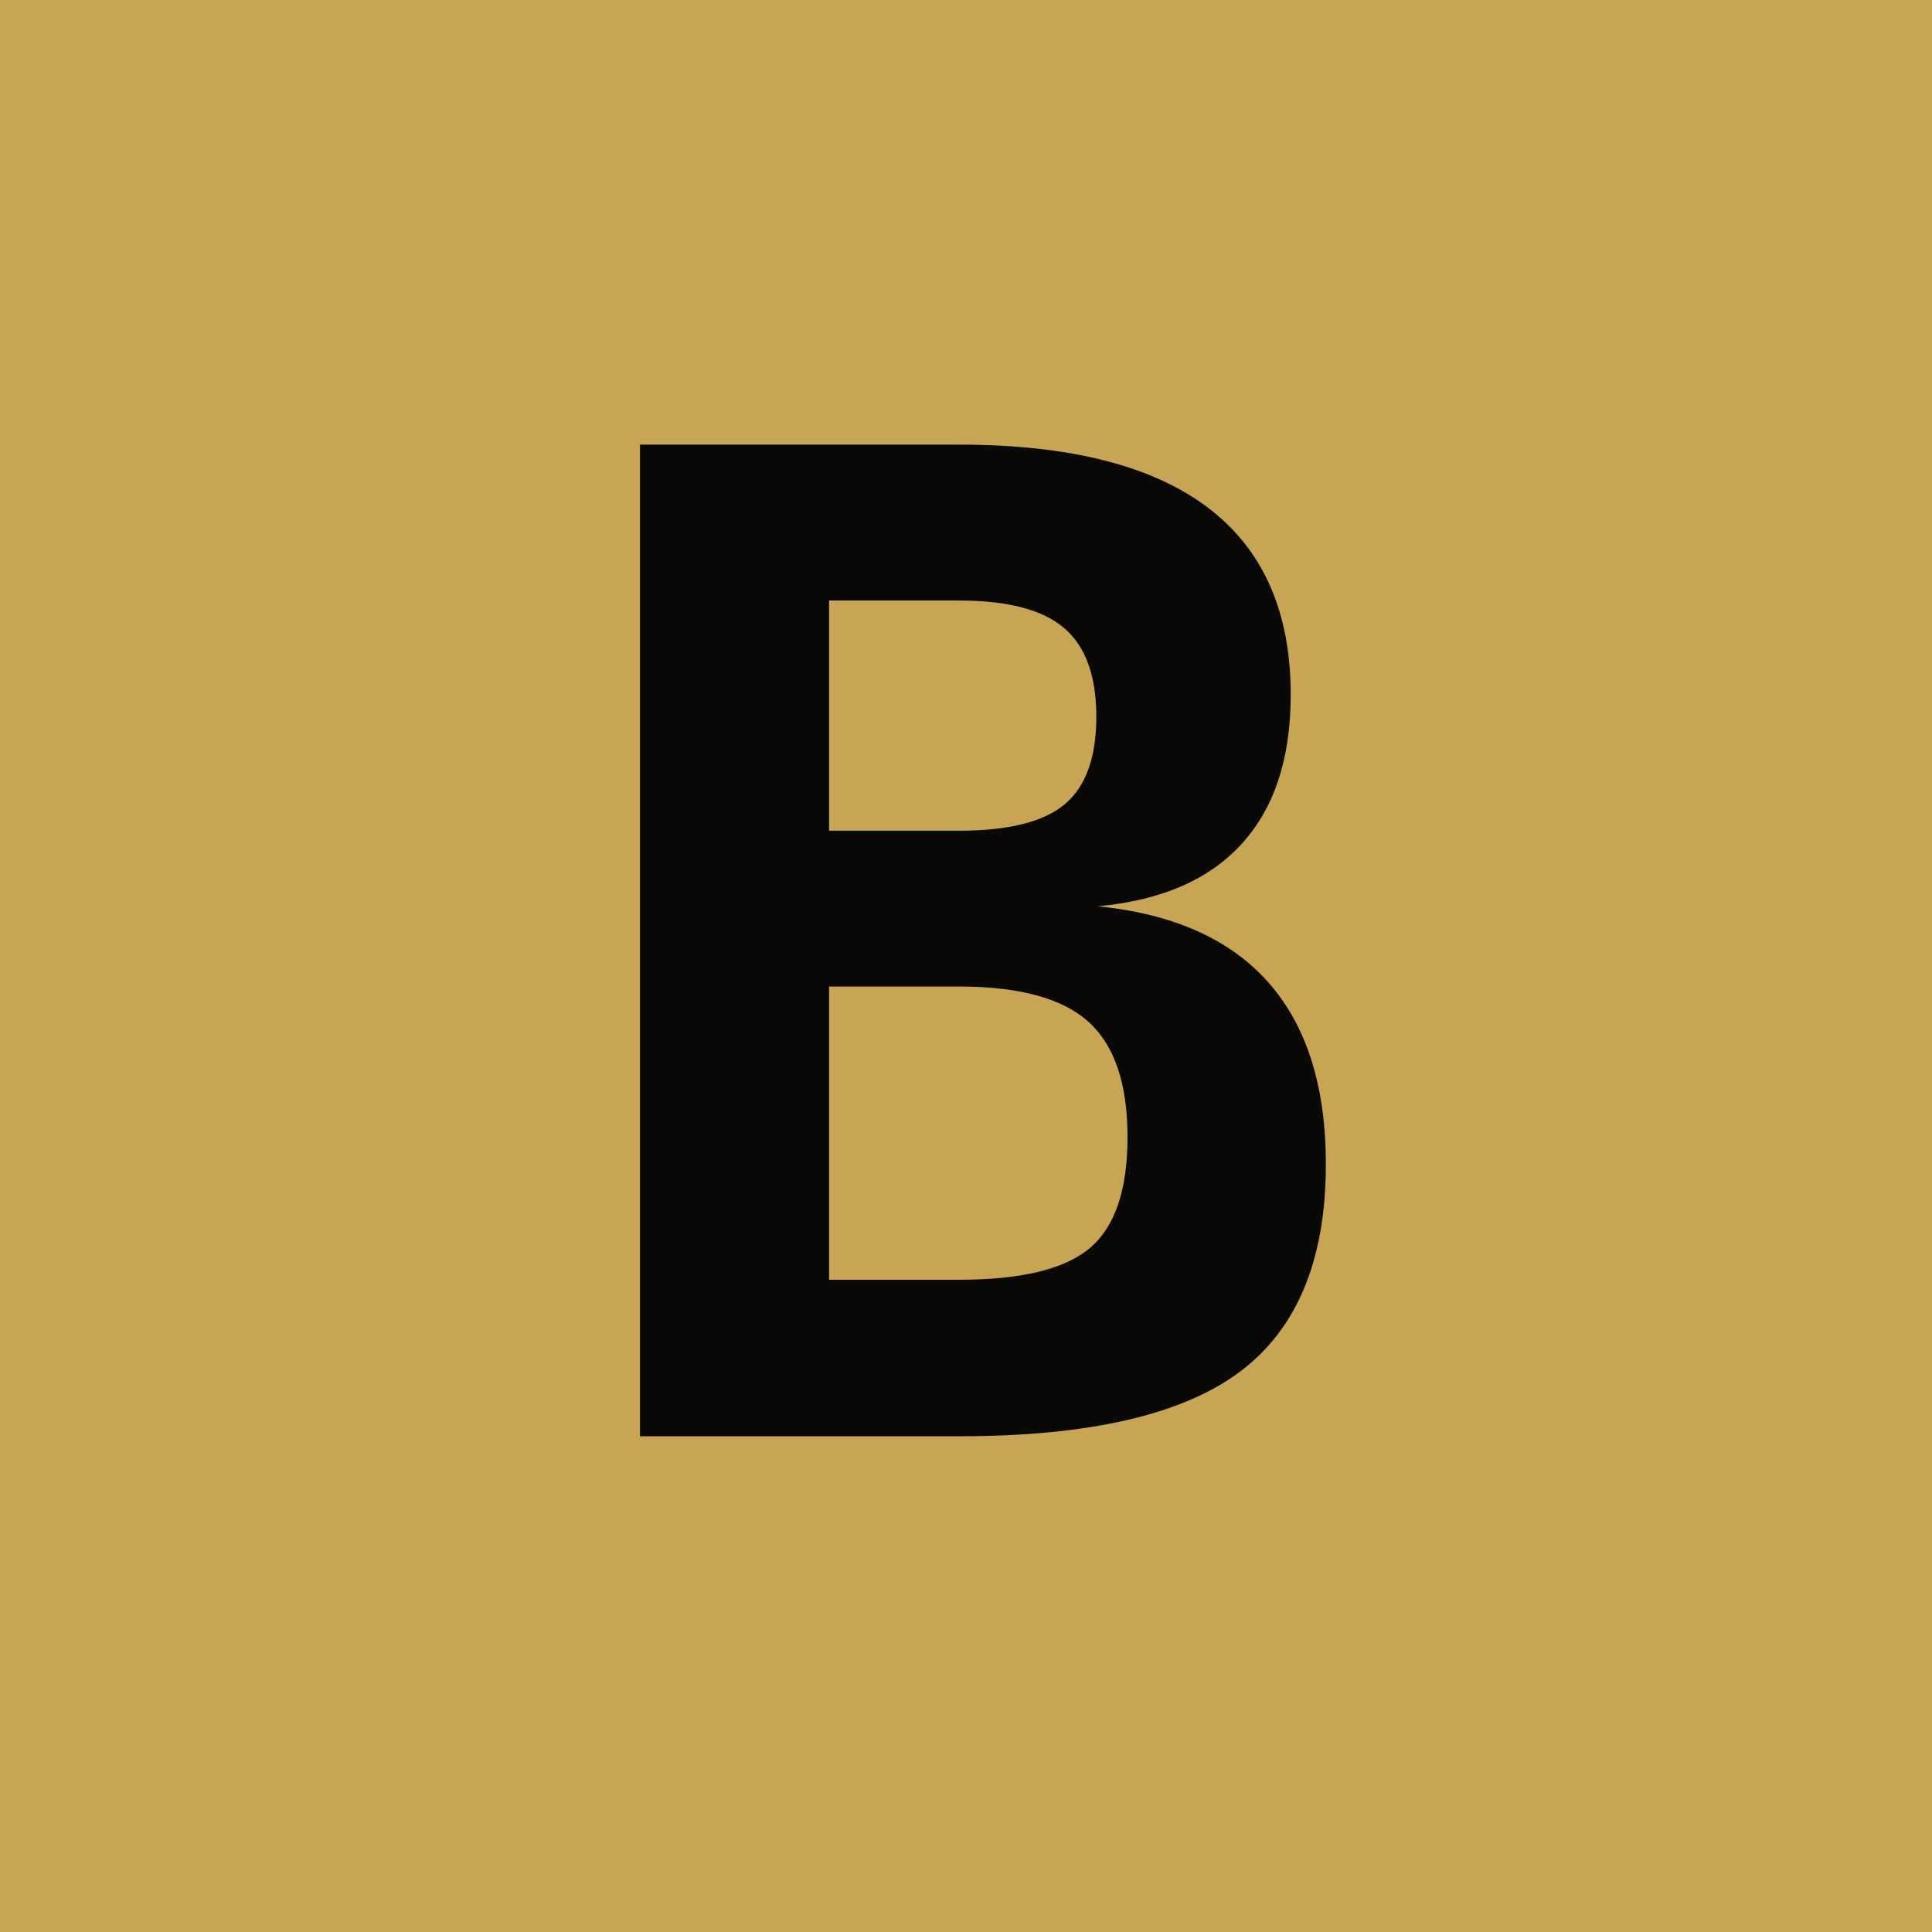
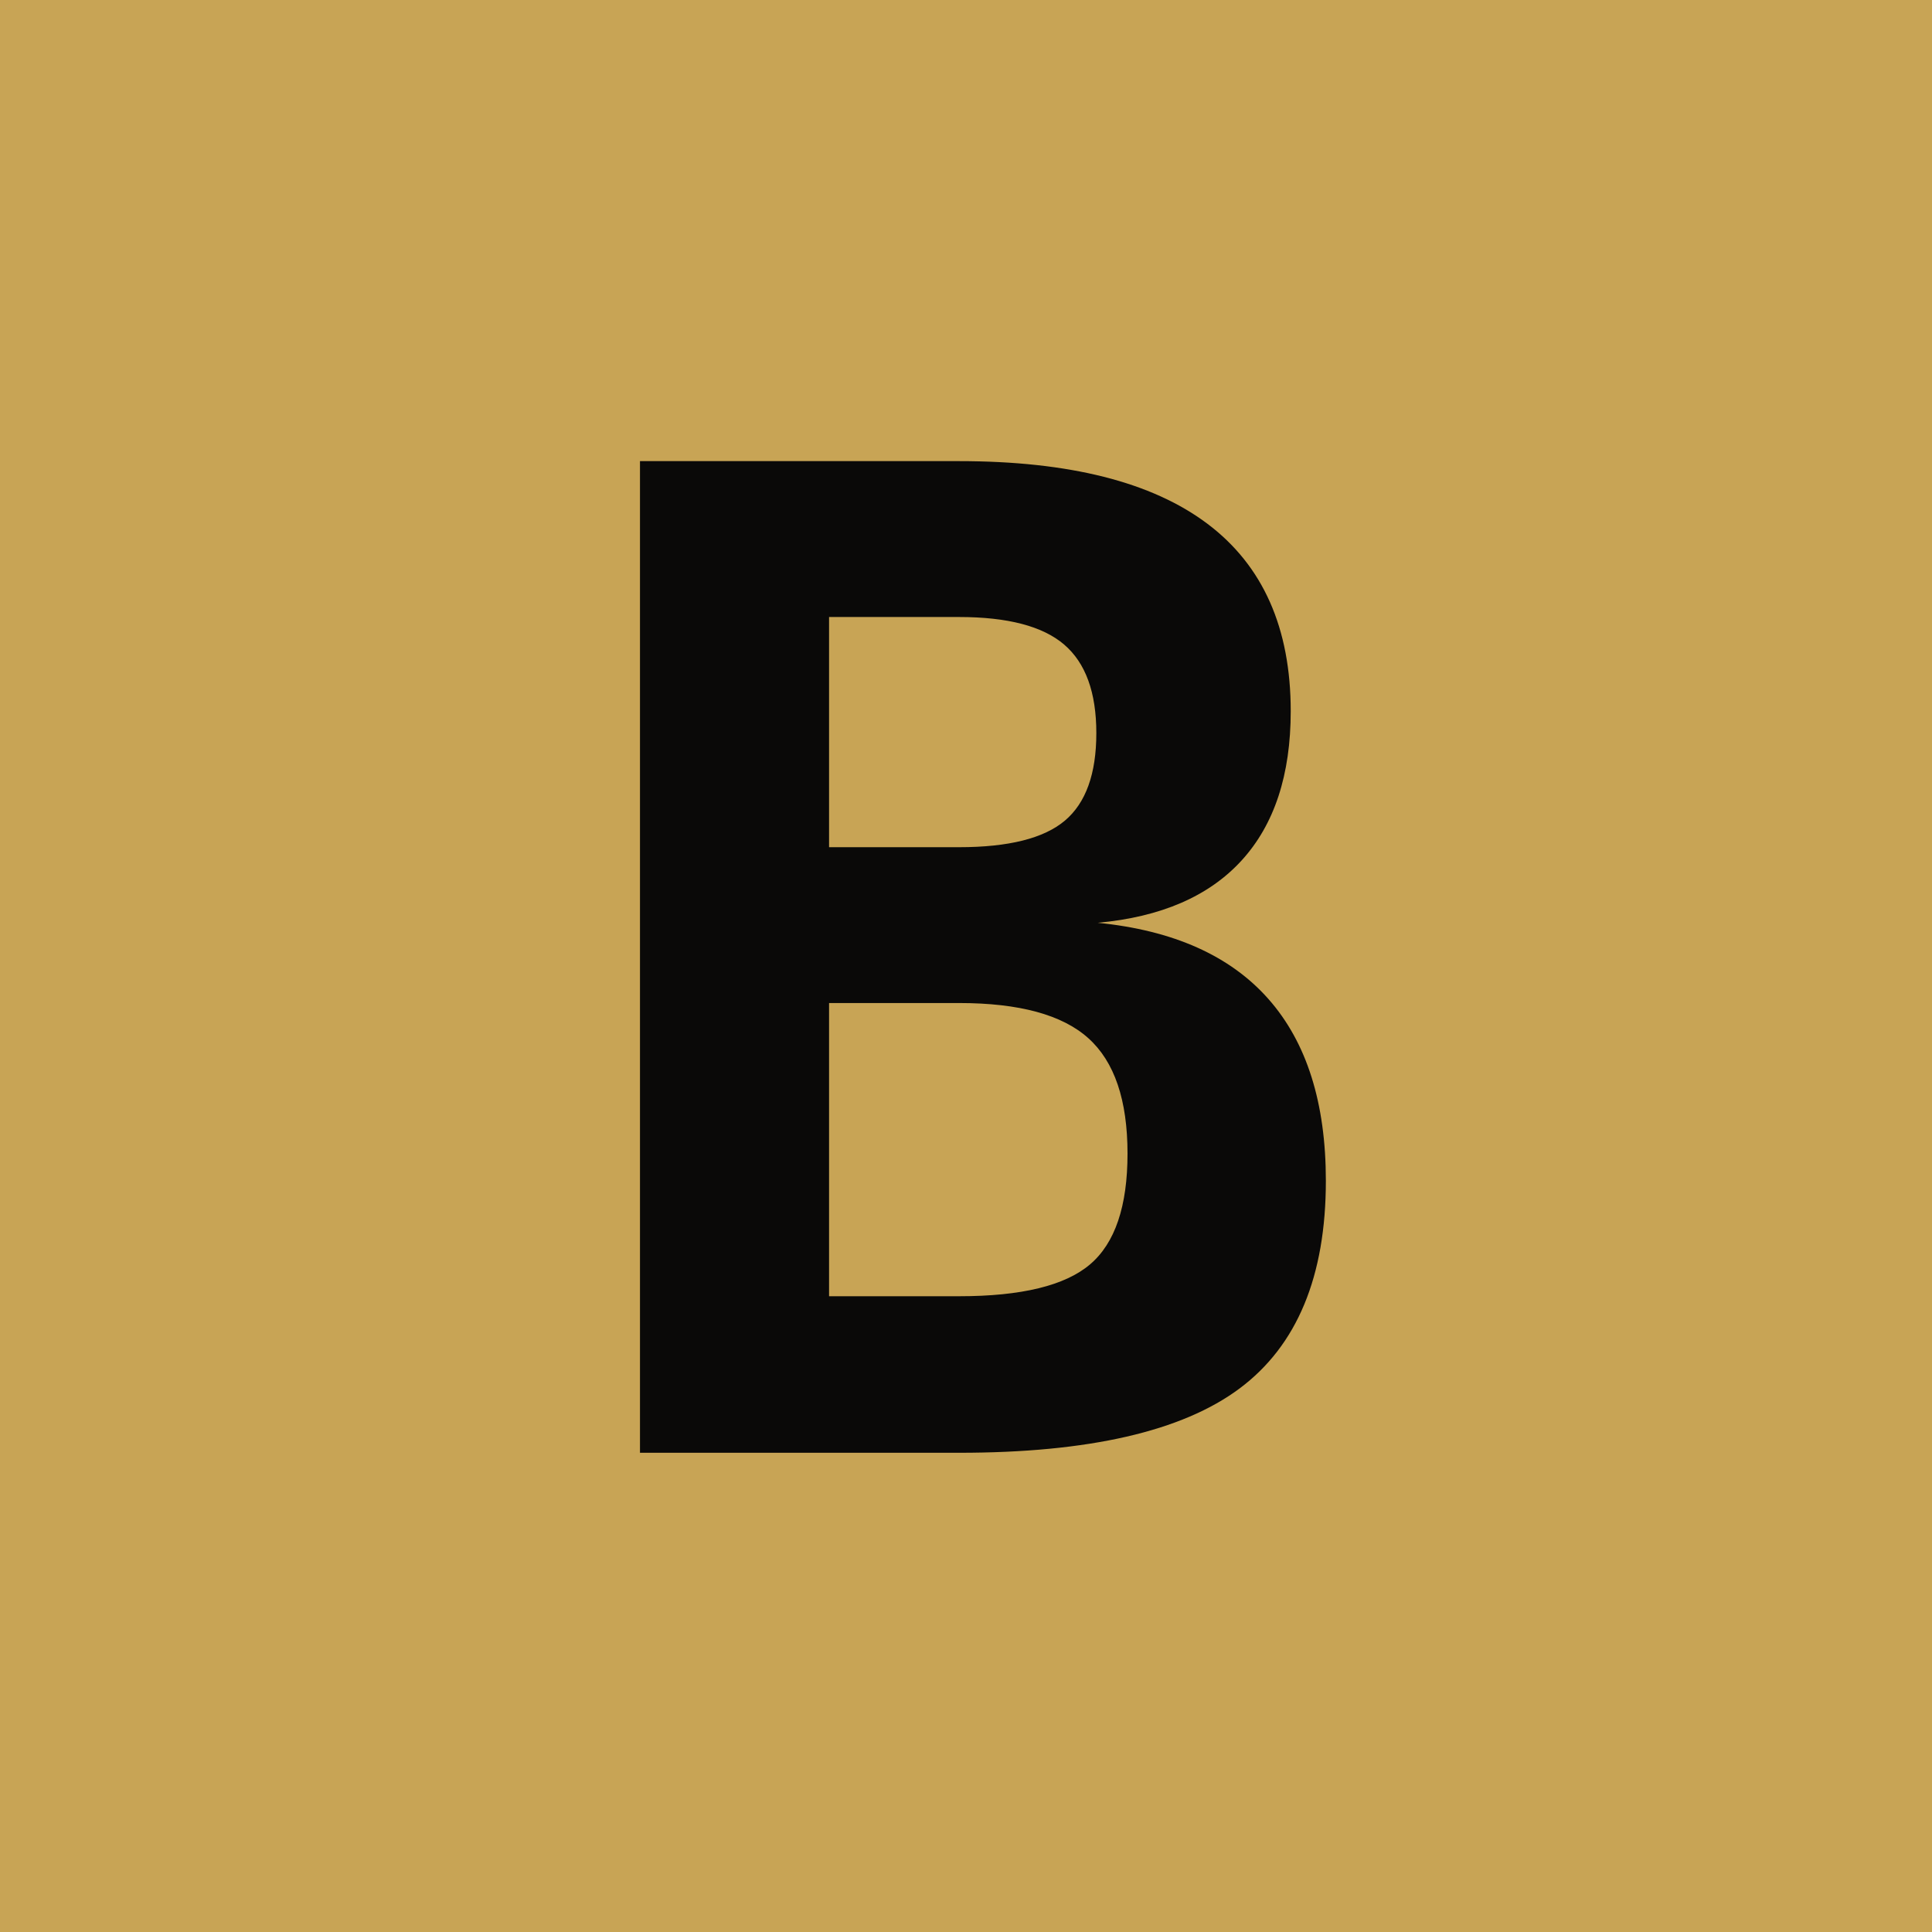
<svg xmlns="http://www.w3.org/2000/svg" viewBox="0 0 512 512">
  <rect width="512" height="512" fill="#c8a455" />
-   <text x="256" y="256" text-anchor="middle" dominant-baseline="central" font-family="ui-monospace,monospace" font-weight="800" font-size="360" fill="#0a0908">B</text>
+   <text x="256" y="385" text-anchor="middle" font-family="ui-monospace,monospace" font-weight="800" font-size="360" fill="#0a0908">B</text>
</svg>
